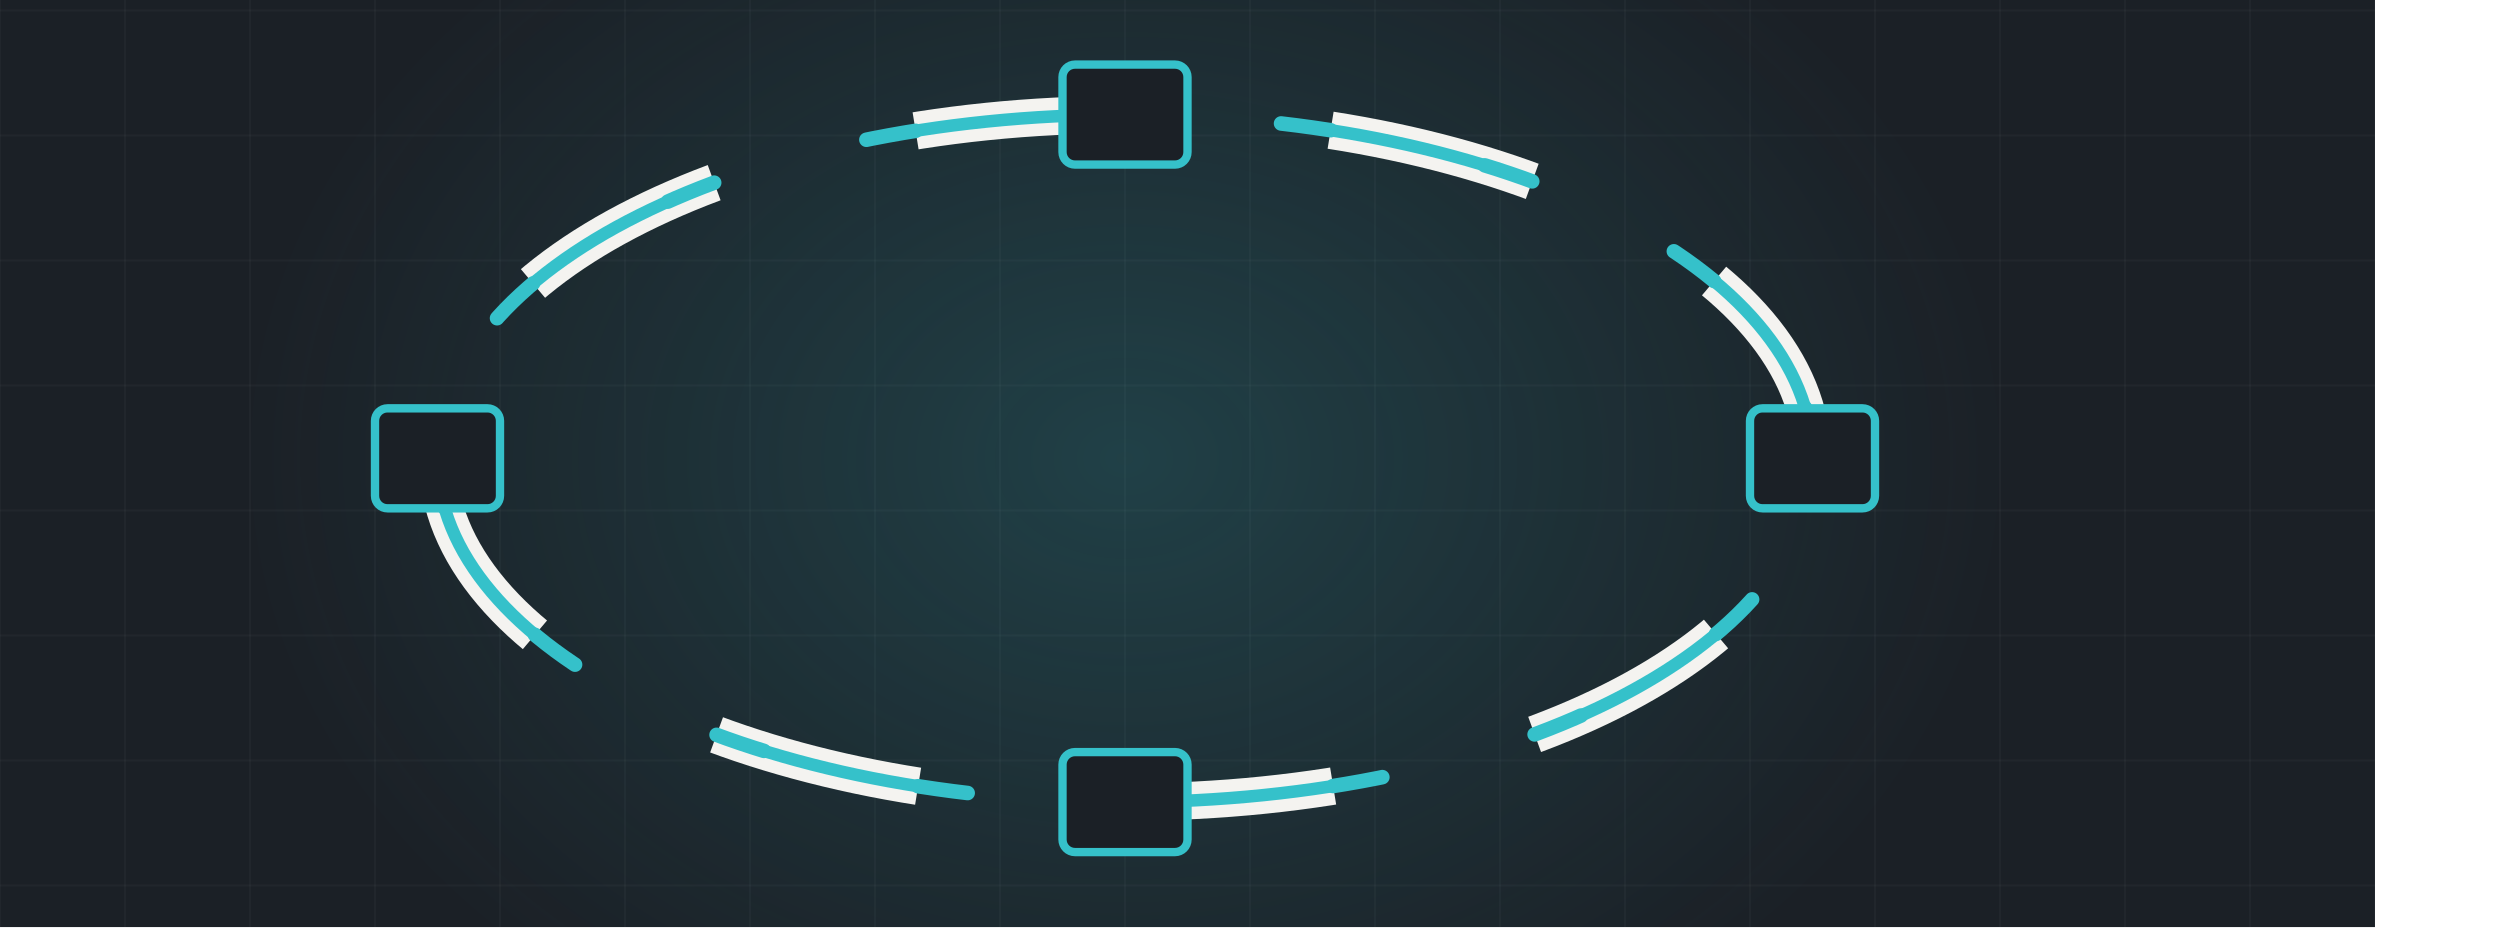
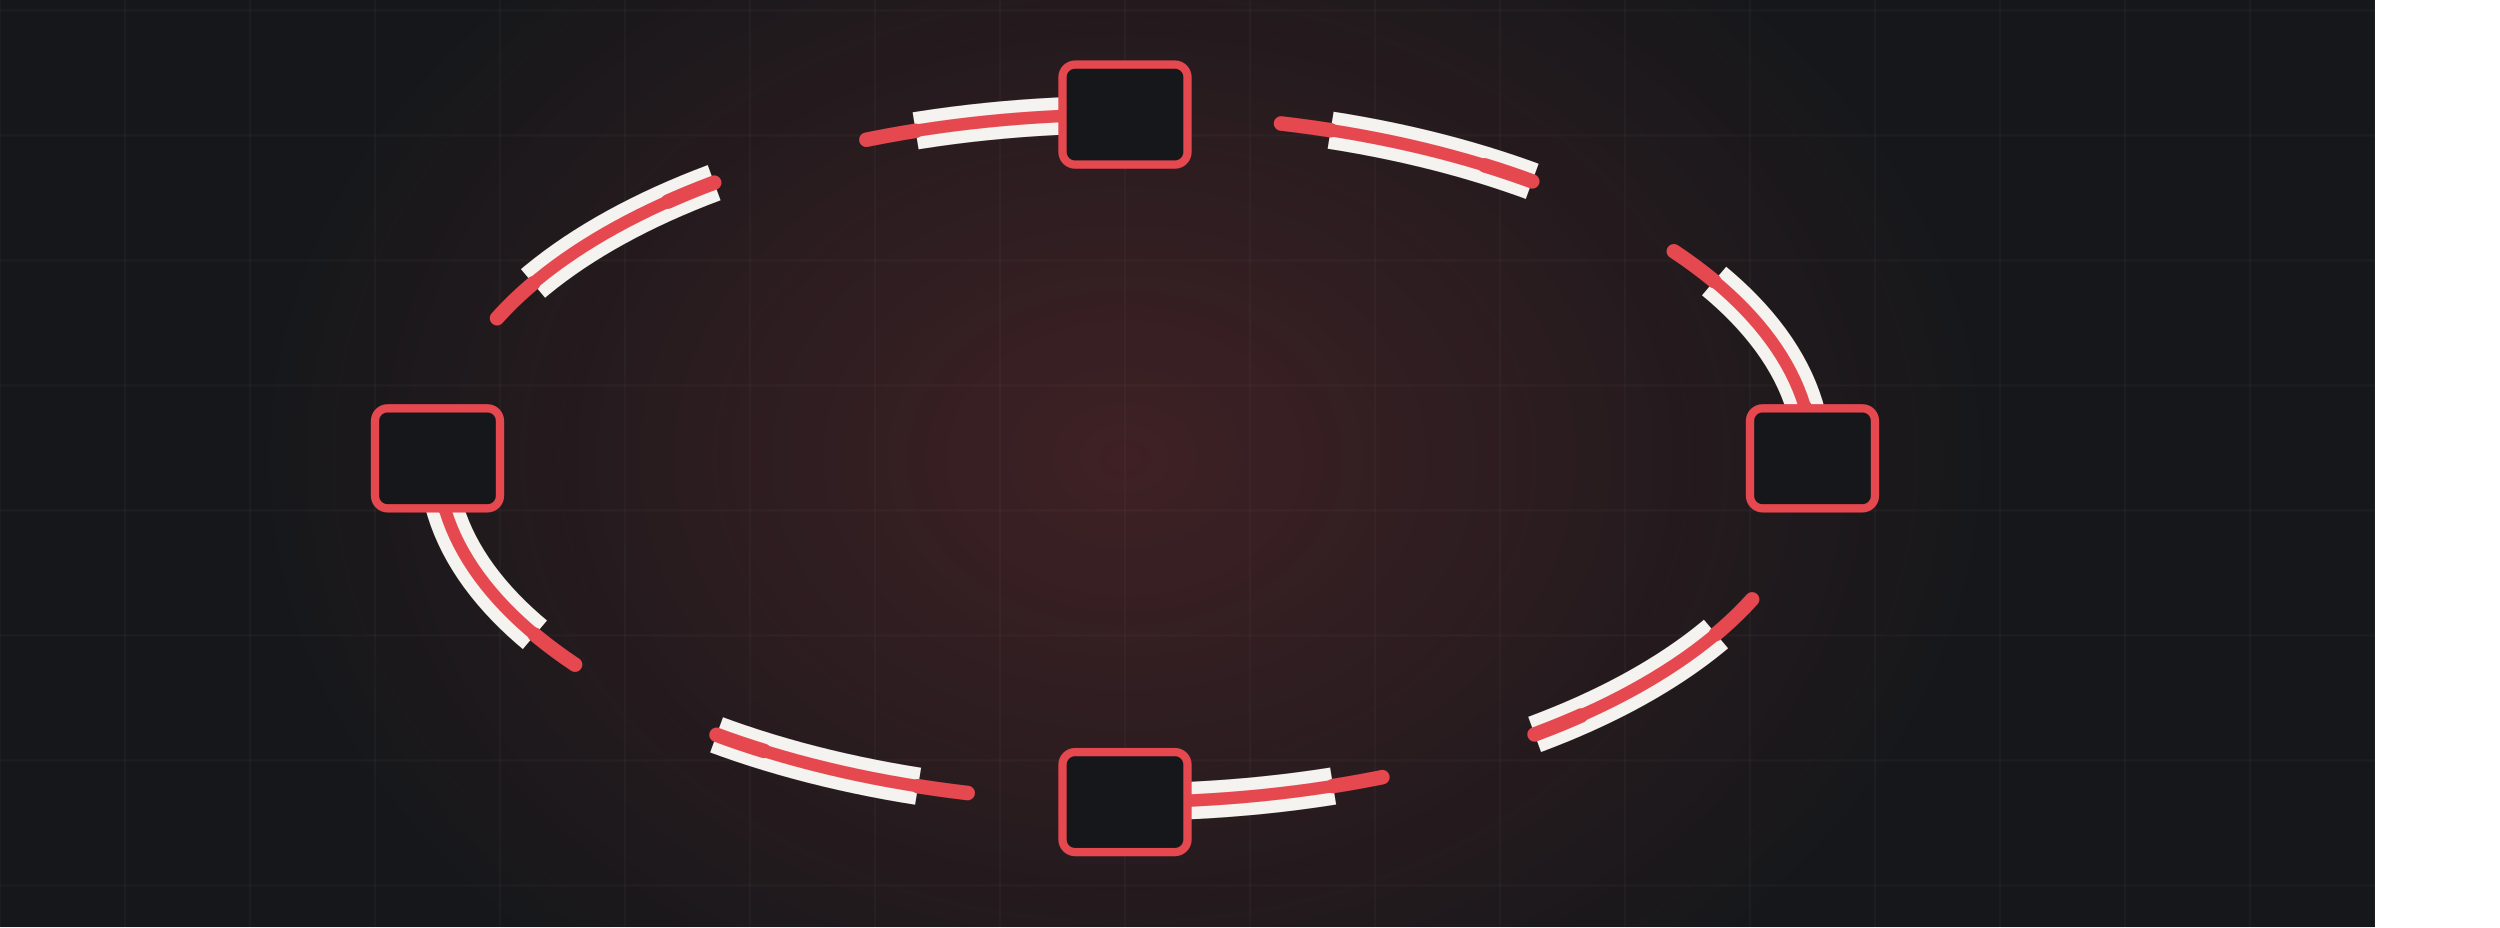
<svg xmlns="http://www.w3.org/2000/svg" viewBox="60 235 1200 445" width="1200" height="445" preserveAspectRatio="xMidYMid slice" role="img" aria-label="HVAC loop">
  <defs>
    <radialGradient id="glow">
-       <stop offset="0%" stop-color="#35c1ca" stop-opacity=".20" />
-       <stop offset="100%" stop-color="#35c1ca" stop-opacity="0" />
+       <stop offset="0%" stop-color="#e5484f" stop-opacity=".20" />
+       <stop offset="100%" stop-color="#e5484f" stop-opacity="0" />
    </radialGradient>
  </defs>
  <style>.dw{stroke-dasharray:100;stroke-dashoffset:100;animation:dw 12.97s ease-in-out infinite}@keyframes dw{0%{stroke-dashoffset:100}24%{stroke-dashoffset:0}84%{stroke-dashoffset:0;opacity:1}95%{stroke-dashoffset:0;opacity:0}100%{stroke-dashoffset:100;opacity:0}}.cur{stroke-dashoffset:0;animation:cur 3.54s linear infinite}@keyframes cur{0%{stroke-dashoffset:200}100%{stroke-dashoffset:0}}.st{opacity:0;animation:stg 12.97s ease-in-out infinite}@keyframes stg{0%,14%{opacity:0;transform:scale(.7)}32%{opacity:1;transform:scale(1)}84%{opacity:1}95%,100%{opacity:0}}@media (prefers-reduced-motion: reduce){*{animation:none!important}.dw{stroke-dashoffset:0!important}[class]{opacity:1!important}}/*rest-state*/.cur{stroke-dashoffset:0}.dw{stroke-dashoffset:0;opacity:1}.st{opacity:1}</style>
-   <rect width="1200" height="900" fill="#1b2026" />
+   <rect width="1200" height="900" fill="#15171a" />
  <line x1="0" y1="0" x2="0" y2="900" stroke="#f4f3f0" stroke-width="1" opacity=".028" />
  <line x1="60" y1="0" x2="60" y2="900" stroke="#f4f3f0" stroke-width="1" opacity=".028" />
  <line x1="120" y1="0" x2="120" y2="900" stroke="#f4f3f0" stroke-width="1" opacity=".028" />
  <line x1="180" y1="0" x2="180" y2="900" stroke="#f4f3f0" stroke-width="1" opacity=".028" />
  <line x1="240" y1="0" x2="240" y2="900" stroke="#f4f3f0" stroke-width="1" opacity=".028" />
  <line x1="300" y1="0" x2="300" y2="900" stroke="#f4f3f0" stroke-width="1" opacity=".028" />
  <line x1="360" y1="0" x2="360" y2="900" stroke="#f4f3f0" stroke-width="1" opacity=".028" />
  <line x1="420" y1="0" x2="420" y2="900" stroke="#f4f3f0" stroke-width="1" opacity=".028" />
  <line x1="480" y1="0" x2="480" y2="900" stroke="#f4f3f0" stroke-width="1" opacity=".028" />
  <line x1="540" y1="0" x2="540" y2="900" stroke="#f4f3f0" stroke-width="1" opacity=".028" />
  <line x1="600" y1="0" x2="600" y2="900" stroke="#f4f3f0" stroke-width="1" opacity=".028" />
  <line x1="660" y1="0" x2="660" y2="900" stroke="#f4f3f0" stroke-width="1" opacity=".028" />
  <line x1="720" y1="0" x2="720" y2="900" stroke="#f4f3f0" stroke-width="1" opacity=".028" />
  <line x1="780" y1="0" x2="780" y2="900" stroke="#f4f3f0" stroke-width="1" opacity=".028" />
  <line x1="840" y1="0" x2="840" y2="900" stroke="#f4f3f0" stroke-width="1" opacity=".028" />
  <line x1="900" y1="0" x2="900" y2="900" stroke="#f4f3f0" stroke-width="1" opacity=".028" />
  <line x1="960" y1="0" x2="960" y2="900" stroke="#f4f3f0" stroke-width="1" opacity=".028" />
  <line x1="1020" y1="0" x2="1020" y2="900" stroke="#f4f3f0" stroke-width="1" opacity=".028" />
  <line x1="1080" y1="0" x2="1080" y2="900" stroke="#f4f3f0" stroke-width="1" opacity=".028" />
  <line x1="1140" y1="0" x2="1140" y2="900" stroke="#f4f3f0" stroke-width="1" opacity=".028" />
  <line x1="1200" y1="0" x2="1200" y2="900" stroke="#f4f3f0" stroke-width="1" opacity=".028" />
  <line x1="0" y1="0" x2="1200" y2="0" stroke="#f4f3f0" stroke-width="1" opacity=".028" />
  <line x1="0" y1="60" x2="1200" y2="60" stroke="#f4f3f0" stroke-width="1" opacity=".028" />
  <line x1="0" y1="120" x2="1200" y2="120" stroke="#f4f3f0" stroke-width="1" opacity=".028" />
  <line x1="0" y1="180" x2="1200" y2="180" stroke="#f4f3f0" stroke-width="1" opacity=".028" />
  <line x1="0" y1="240" x2="1200" y2="240" stroke="#f4f3f0" stroke-width="1" opacity=".028" />
  <line x1="0" y1="300" x2="1200" y2="300" stroke="#f4f3f0" stroke-width="1" opacity=".028" />
  <line x1="0" y1="360" x2="1200" y2="360" stroke="#f4f3f0" stroke-width="1" opacity=".028" />
  <line x1="0" y1="420" x2="1200" y2="420" stroke="#f4f3f0" stroke-width="1" opacity=".028" />
  <line x1="0" y1="480" x2="1200" y2="480" stroke="#f4f3f0" stroke-width="1" opacity=".028" />
  <line x1="0" y1="540" x2="1200" y2="540" stroke="#f4f3f0" stroke-width="1" opacity=".028" />
  <line x1="0" y1="600" x2="1200" y2="600" stroke="#f4f3f0" stroke-width="1" opacity=".028" />
  <line x1="0" y1="660" x2="1200" y2="660" stroke="#f4f3f0" stroke-width="1" opacity=".028" />
  <line x1="0" y1="720" x2="1200" y2="720" stroke="#f4f3f0" stroke-width="1" opacity=".028" />
  <line x1="0" y1="780" x2="1200" y2="780" stroke="#f4f3f0" stroke-width="1" opacity=".028" />
  <line x1="0" y1="840" x2="1200" y2="840" stroke="#f4f3f0" stroke-width="1" opacity=".028" />
  <line x1="0" y1="900" x2="1200" y2="900" stroke="#f4f3f0" stroke-width="1" opacity=".028" />
  <ellipse cx="600" cy="455" rx="430" ry="330" fill="url(#glow)" />
  <path class="dw" d="M270,455 a330,165 0 1,0 660,0 a330,165 0 1,0 -660,0" pathLength="100" stroke="#f4f3f0" stroke-width="18" opacity=".18" fill="none" style="animation-delay:0s" />
-   <path class="dw" d="M270,455 a330,165 0 1,0 660,0 a330,165 0 1,0 -660,0" pathLength="100" stroke="#35c1ca" stroke-width="6" opacity=".5" fill="none" style="animation-delay:.2s" />
-   <path class="cur" d="M270,455 a330,165 0 1,0 660,0 a330,165 0 1,0 -660,0" fill="none" stroke="#35c1ca" stroke-width="7" stroke-dasharray="24 76" stroke-linecap="round" />
-   <rect class="st" x="240" y="431" width="60" height="48" rx="6" fill="#1b2026" stroke="#35c1ca" stroke-width="4" style="animation-delay:1.10s" />
-   <rect class="st" x="570" y="266" width="60" height="48" rx="6" fill="#1b2026" stroke="#35c1ca" stroke-width="4" style="animation-delay:1.32s" />
-   <rect class="st" x="900" y="431" width="60" height="48" rx="6" fill="#1b2026" stroke="#35c1ca" stroke-width="4" style="animation-delay:1.54s" />
-   <rect class="st" x="570" y="596" width="60" height="48" rx="6" fill="#1b2026" stroke="#35c1ca" stroke-width="4" style="animation-delay:1.76s" />
+   <path class="dw" d="M270,455 a330,165 0 1,0 660,0 a330,165 0 1,0 -660,0" pathLength="100" stroke="#e5484f" stroke-width="6" opacity=".5" fill="none" style="animation-delay:.2s" />
+   <path class="cur" d="M270,455 a330,165 0 1,0 660,0 a330,165 0 1,0 -660,0" fill="none" stroke="#e5484f" stroke-width="7" stroke-dasharray="24 76" stroke-linecap="round" />
+   <rect class="st" x="240" y="431" width="60" height="48" rx="6" fill="#15171a" stroke="#e5484f" stroke-width="4" style="animation-delay:1.10s" />
+   <rect class="st" x="570" y="266" width="60" height="48" rx="6" fill="#15171a" stroke="#e5484f" stroke-width="4" style="animation-delay:1.32s" />
+   <rect class="st" x="900" y="431" width="60" height="48" rx="6" fill="#15171a" stroke="#e5484f" stroke-width="4" style="animation-delay:1.54s" />
+   <rect class="st" x="570" y="596" width="60" height="48" rx="6" fill="#15171a" stroke="#e5484f" stroke-width="4" style="animation-delay:1.76s" />
</svg>
